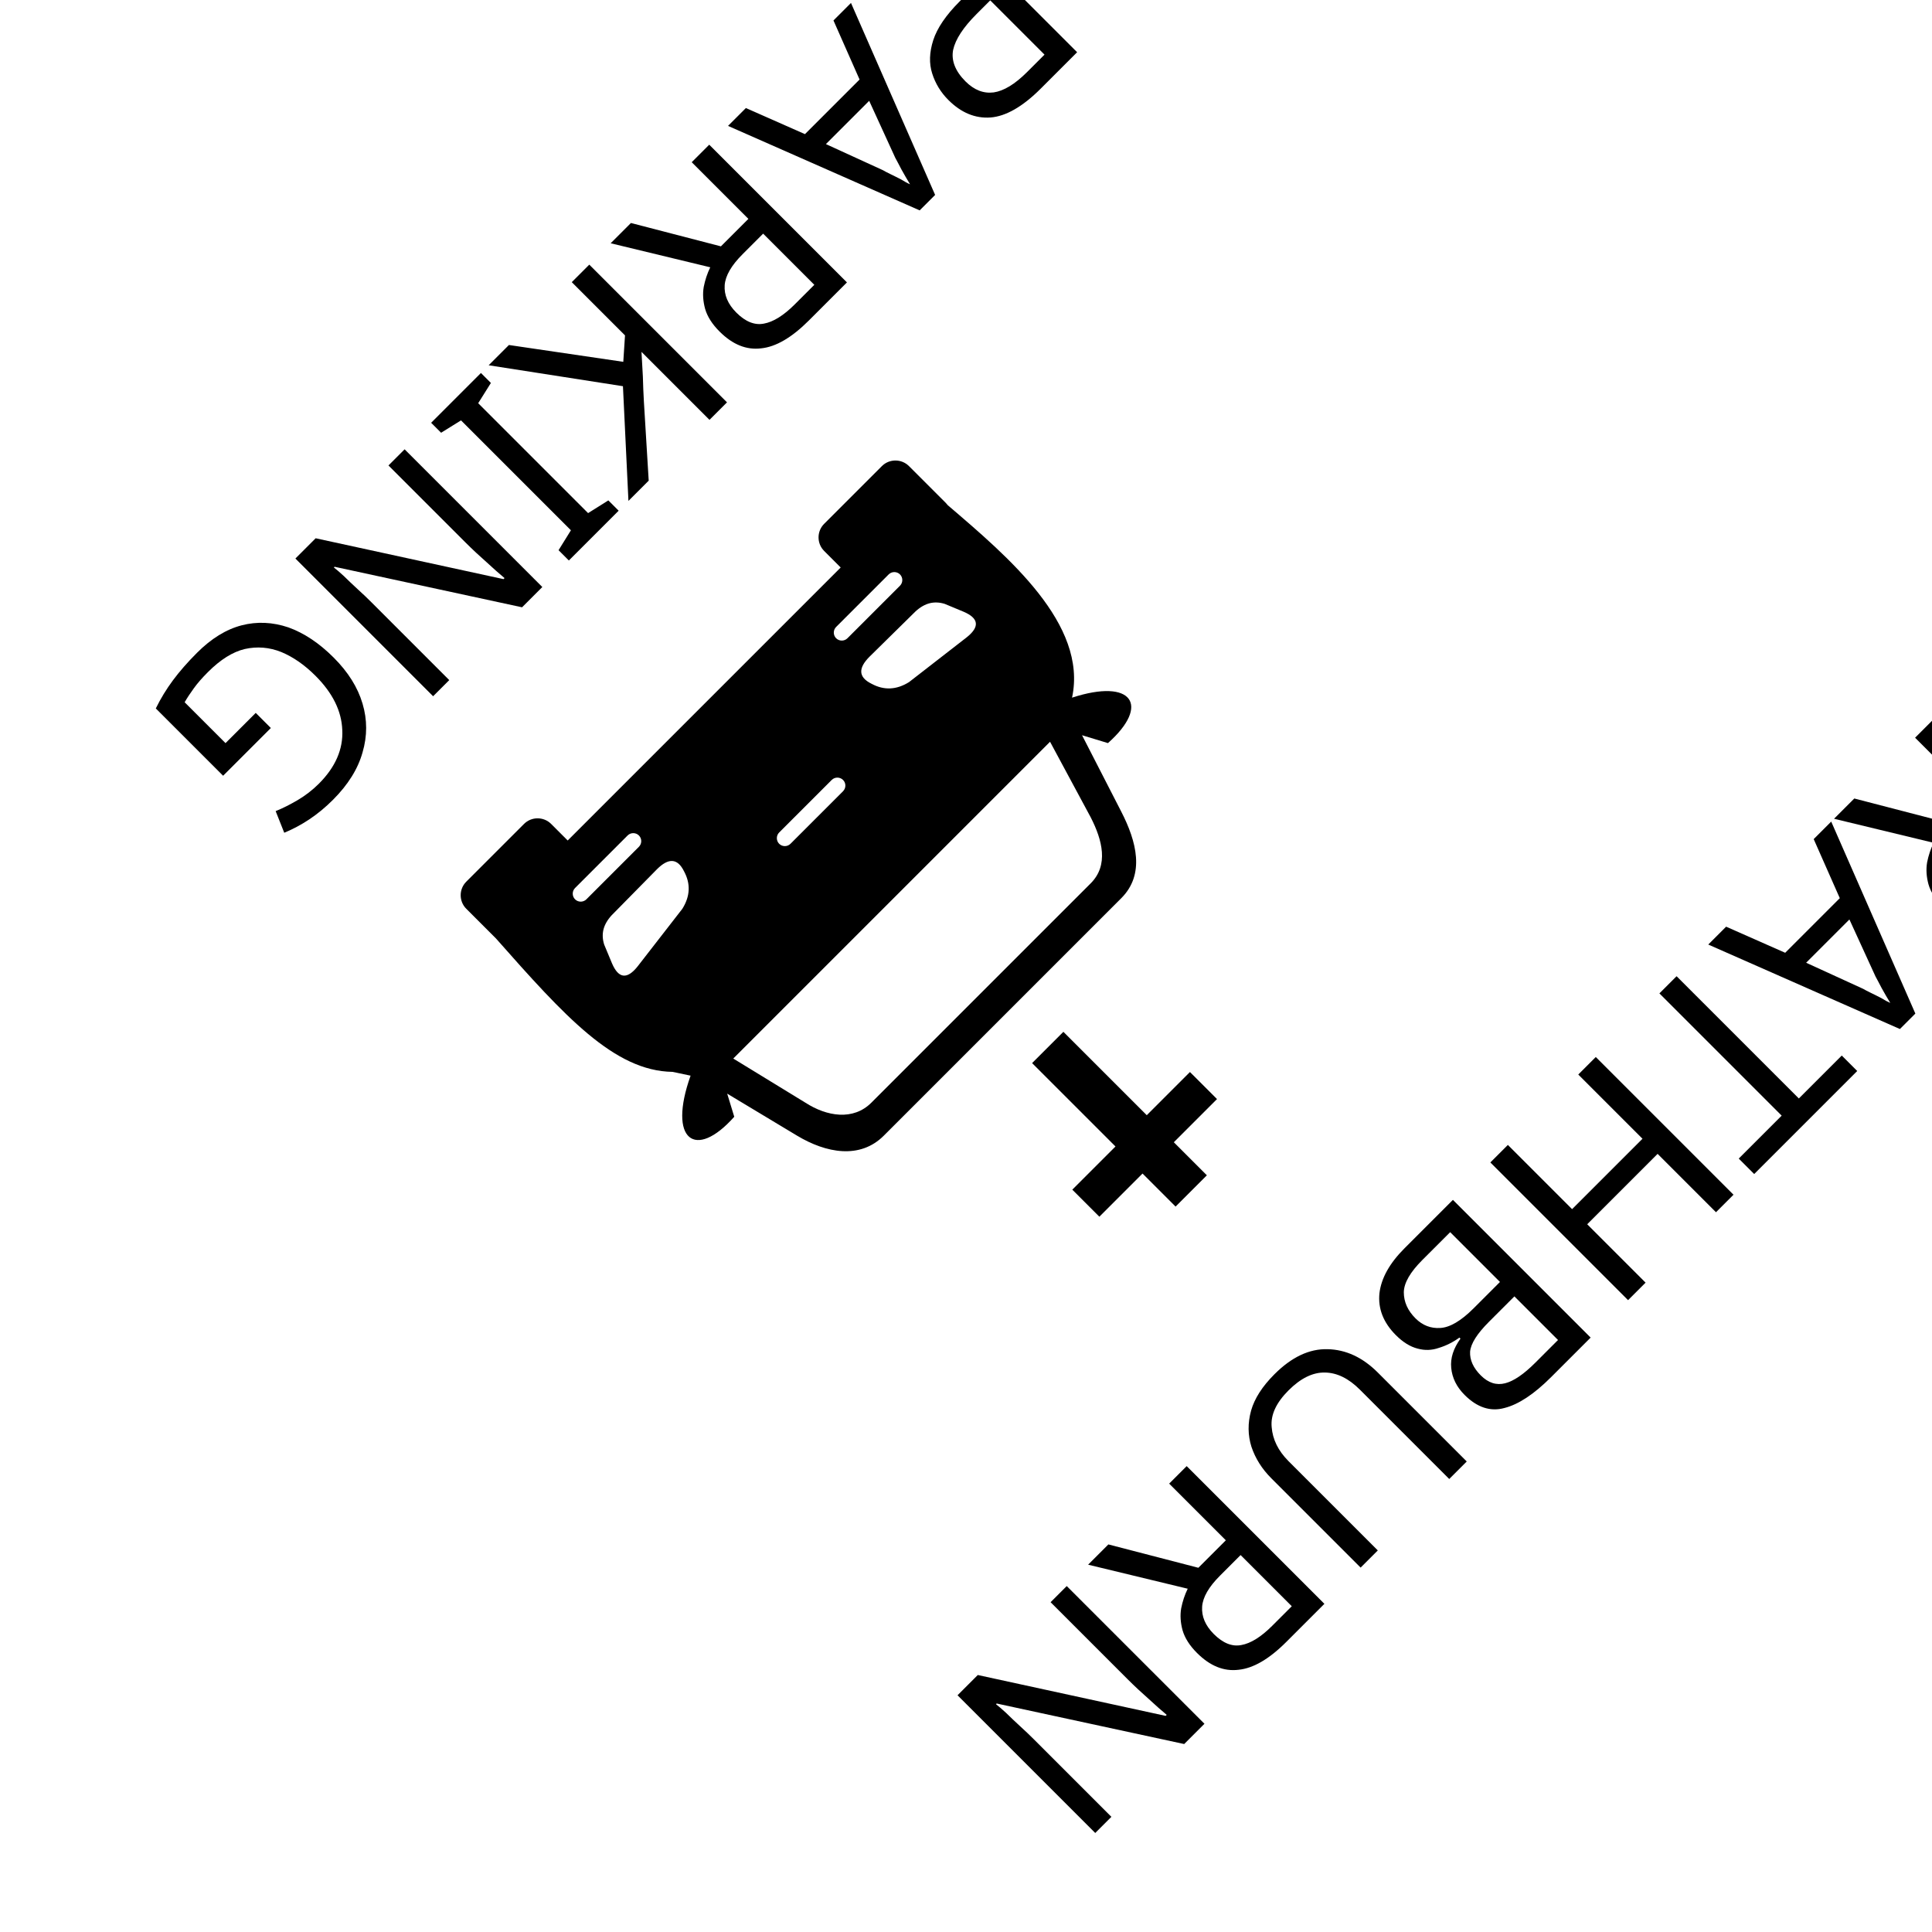
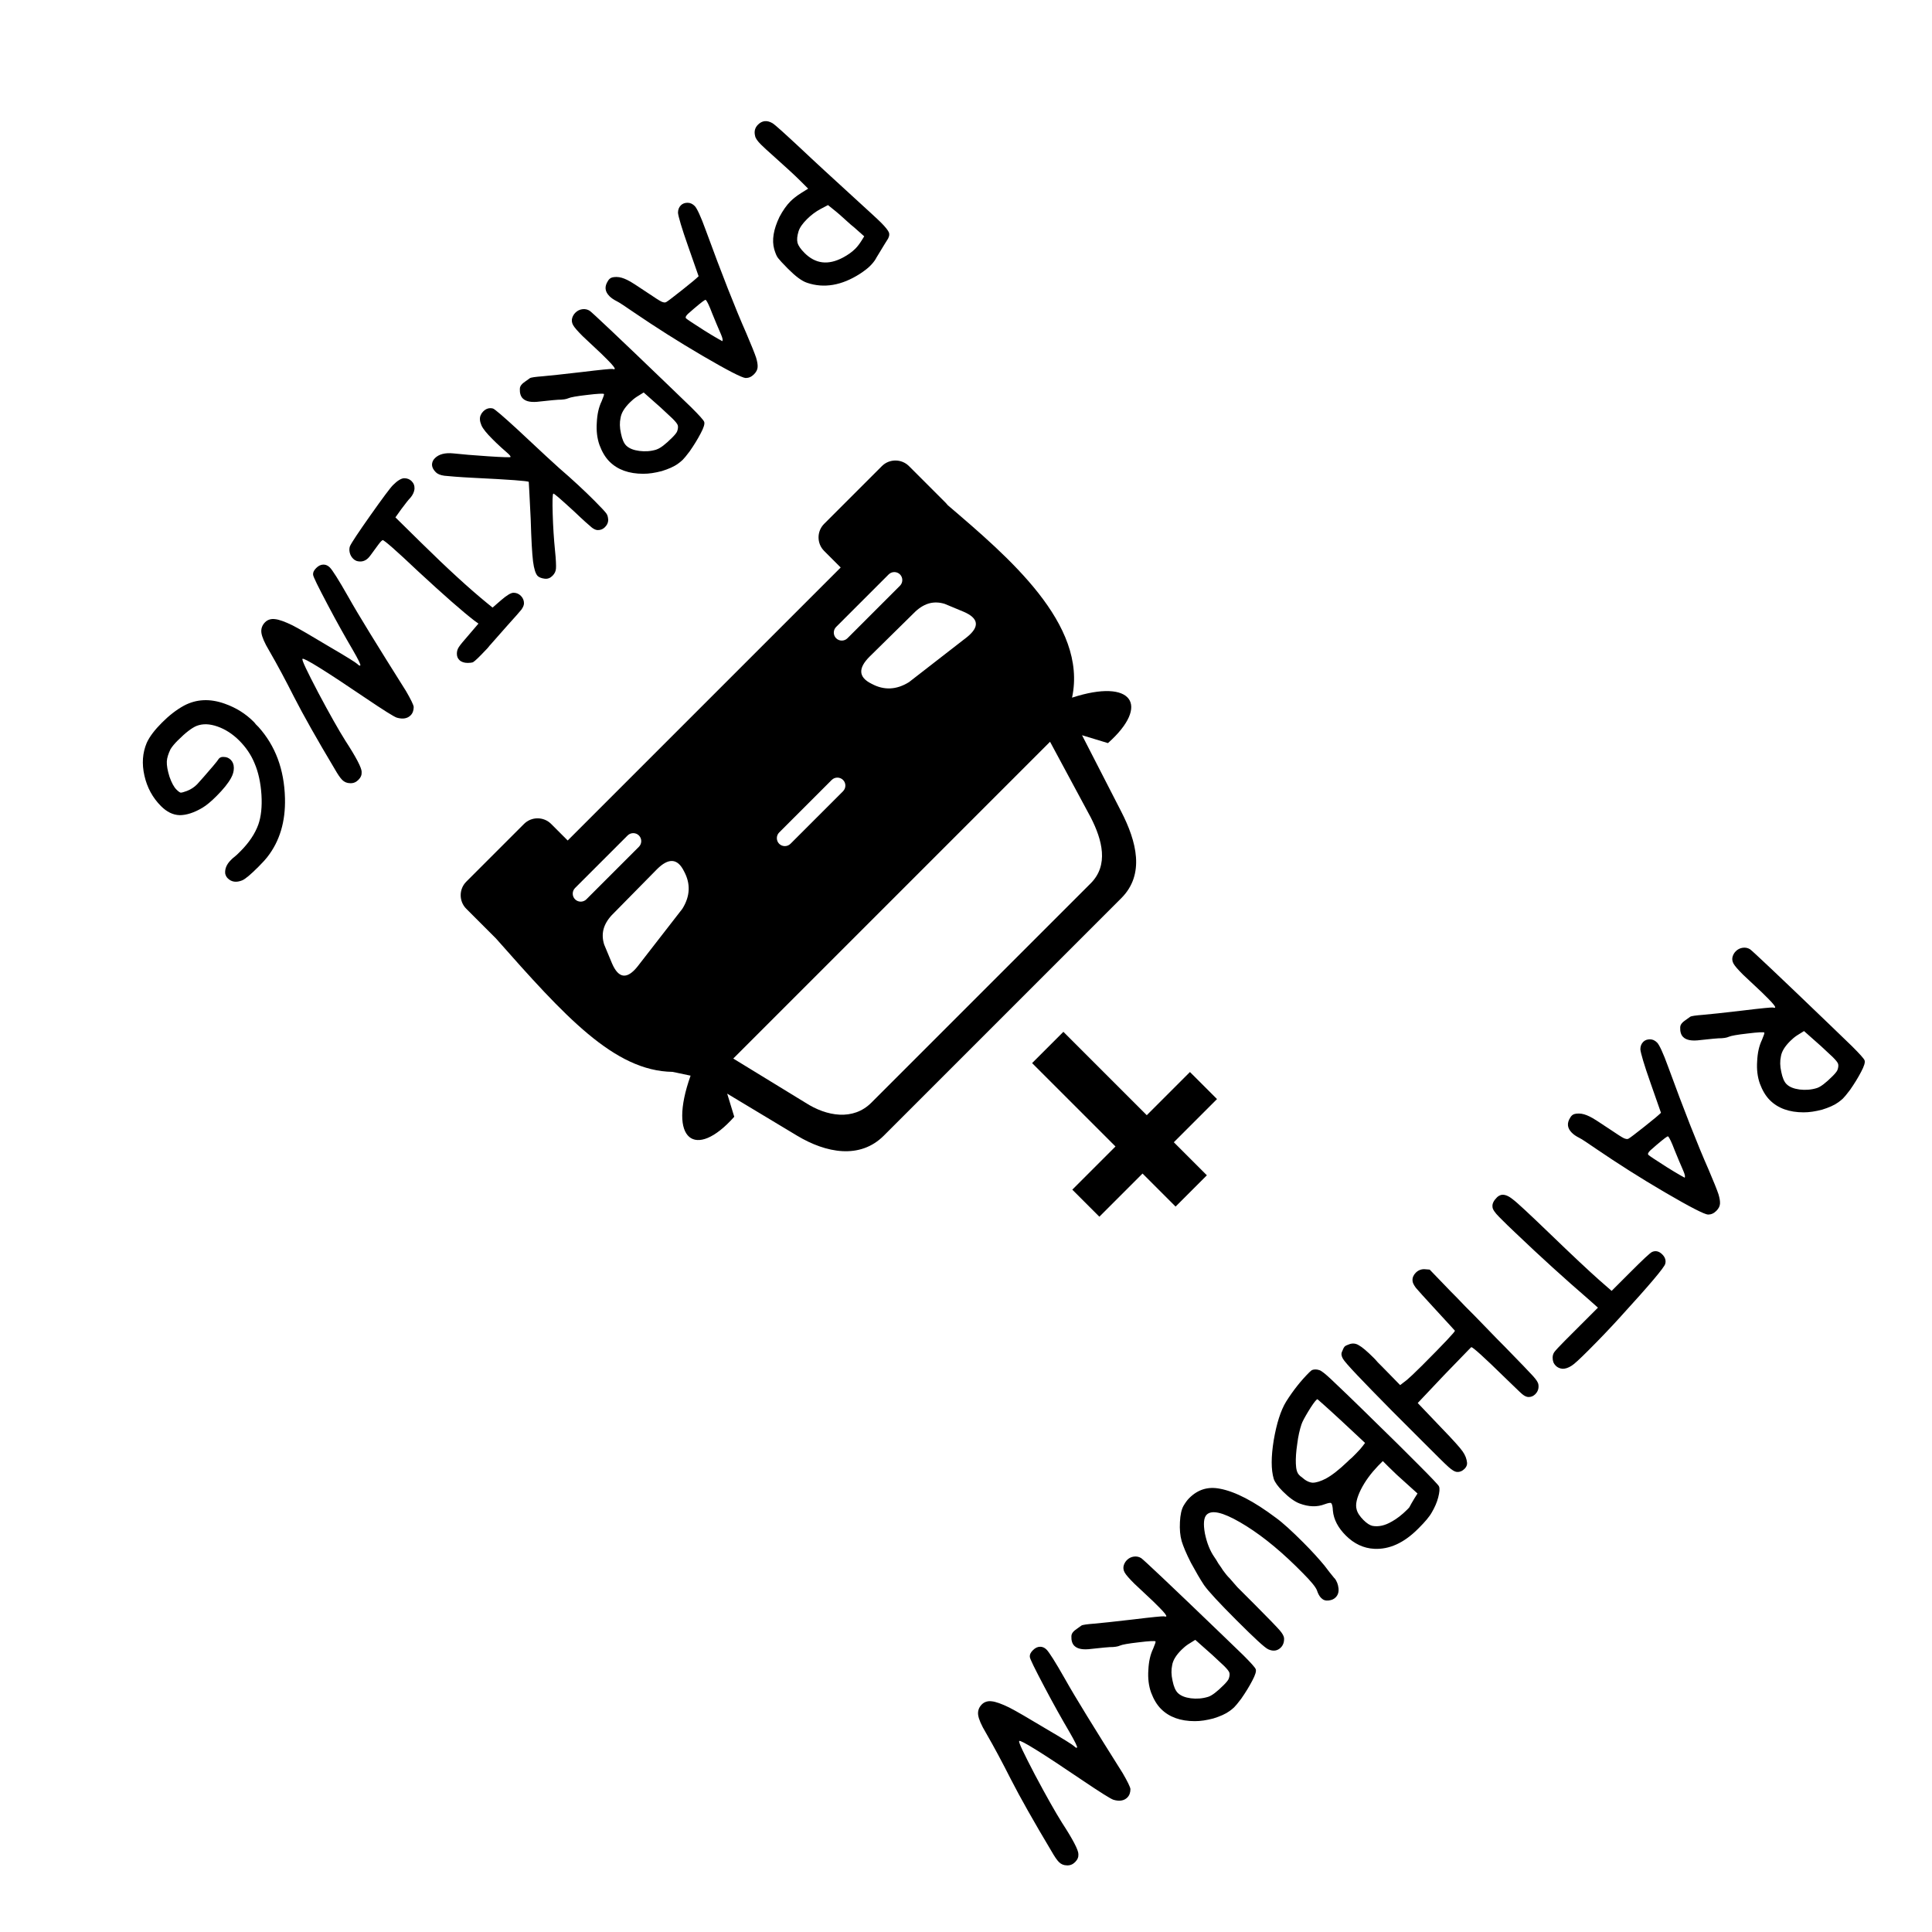
<svg xmlns="http://www.w3.org/2000/svg" width="50mm" height="50mm" viewBox="0 0 50 50" version="1.1" id="svg1" xml:space="preserve">
  <defs id="defs1" />
  <g id="layer1" transform="matrix(0,1.211292,-1.211292,0,54.92251,-6.456646)">
    <g id="g2" transform="matrix(0.4696016,0.4696016,-0.4696016,0.4696016,25.59535,1.590927)">
      <g id="g1" transform="matrix(0.6274227,0,0,0.6274227,9.314432,10.22877)" style="display:inline">
        <path class="st0" d="M 11.436,28.168 C 8.53,26.691 8.864,25.046 11.782,25.218 l 0.654,1.225 1.347,-4.188 c 0.529,-1.648 1.41,-3.143 3.138,-3.143 h 17.224 c 1.728,0 2.723,1.466 3.141,3.141 l 1.011,4.061 0.582,-1.095 c 3,-0.175 3.268,1.569 0.093,3.074 l 0.516,0.791 c 2.088,2.146 1.892,5.94 1.566,11.239 v 2.154 c 0,0.54 -0.442,0.982 -0.982,0.982 H 35.883 c -0.54,0 -0.982,-0.442 -0.982,-0.982 V 41.275 H 15.105 v 1.201 c 0,0.54 -0.442,0.982 -0.982,0.982 H 9.935 c -0.54,0 -0.982,-0.442 -0.982,-0.982 v -2.675 c 0,-0.053 0.005,-0.103 0.011,-0.153 -0.318,-4.067 -0.765,-9.385 2.471,-11.48 z m 5.347,6.474 -3.72,-0.468 c -0.878,-0.098 -1.114,0.273 -0.815,1.029 l 0.402,0.976 c 0.13,0.251 0.302,0.434 0.503,0.561 0.235,0.146 0.519,0.217 0.833,0.23 l 3.318,0.026 c 0.802,-0.003 1.148,-0.323 0.897,-1.058 -0.206,-0.691 -0.677,-1.124 -1.418,-1.296 z m 6.35,-1.564 h 3.81 c 0.225,0 0.41,0.185 0.41,0.41 v 0 c 0,0.225 -0.185,0.41 -0.41,0.41 h -3.81 c -0.225,0 -0.41,-0.185 -0.41,-0.41 v 0 c -0.003,-0.225 0.183,-0.41 0.41,-0.41 z m 9.414,5.387 h 3.81 c 0.225,0 0.41,0.185 0.41,0.41 v 0 c 0,0.225 -0.185,0.41 -0.41,0.41 h -3.81 c -0.225,0 -0.41,-0.185 -0.41,-0.41 v 0 c 0,-0.225 0.183,-0.41 0.41,-0.41 z m 0.672,-3.823 3.72,-0.468 c 0.878,-0.098 1.114,0.273 0.815,1.029 l -0.402,0.976 c -0.13,0.251 -0.302,0.434 -0.503,0.561 -0.235,0.146 -0.519,0.217 -0.833,0.23 l -3.318,0.026 c -0.802,-0.003 -1.148,-0.323 -0.897,-1.058 0.206,-0.691 0.677,-1.124 1.418,-1.296 z m -19.603,3.823 h 3.81 c 0.225,0 0.41,0.185 0.41,0.41 v 0 c 0,0.225 -0.185,0.41 -0.41,0.41 h -3.81 c -0.225,0 -0.41,-0.185 -0.41,-0.41 v 0 c 0,-0.225 0.185,-0.41 0.41,-0.41 z M 13.833,27.366 H 36.804 L 35.79,23.154 C 35.513,21.871 34.714,20.759 33.396,20.759 H 17.492 c -1.315,0 -1.99,1.14 -2.394,2.394 l -1.265,4.212 v 0.198 z" id="path1" style="fill:#000000;stroke-width:0.265" />
        <polygon class="st0" points="31.99,0 55.17,0 55.17,28.3 87.16,28.3 87.16,51.47 55.17,51.47 55.17,122.88 31.99,122.88 31.99,51.47 0,51.47 0,28.3 31.99,28.3 " id="polygon1" transform="matrix(0.09787563,0,0,0.08467455,20.73458,5.961221)" style="fill:#000000" />
      </g>
-       <text xml:space="preserve" style="font-style:normal;font-weight:normal;font-size:5.914px;font-family:sans-serif;fill:#000000;fill-opacity:1;stroke:none;stroke-width:0.148" x="24.994" y="7.815" id="text1">
-         <tspan id="tspan1" style="font-style:normal;font-variant:normal;font-weight:500;font-stretch:normal;font-size:8.771px;font-family:isaiahFont;-inkscape-font-specification:'isaiahFont, Medium';font-variant-ligatures:normal;font-variant-caps:normal;font-variant-numeric:normal;font-variant-east-asian:normal;text-align:center;text-anchor:middle;stroke-width:0.148" x="24.994" y="7.815">RATHBURN</tspan>
-       </text>
-       <text xml:space="preserve" style="font-style:normal;font-weight:normal;font-size:5.914px;font-family:sans-serif;fill:#000000;fill-opacity:1;stroke:none;stroke-width:0.148" x="24.922" y="48.737" id="text1-2">
-         <tspan id="tspan1-9" style="font-style:normal;font-variant:normal;font-weight:500;font-stretch:normal;font-size:8.771px;font-family:isaiahFont;-inkscape-font-specification:'isaiahFont, Medium';font-variant-ligatures:normal;font-variant-caps:normal;font-variant-numeric:normal;font-variant-east-asian:normal;text-align:center;text-anchor:middle;stroke-width:0.148" x="24.922" y="48.737">PARKING</tspan>
-       </text>
+       <path style="font-weight:500;font-size:8.771px;font-family:isaiahFont;-inkscape-font-specification:'isaiahFont, Medium';text-align:center;text-anchor:middle;stroke-width:0.148" d="m 8.431,2.079 c -0.114,-0.061 -0.325,-0.088 -0.631,-0.088 0,0 0,0 0,0 -0.114,0 -0.202,0.009 -0.246,0.026 0,0 0,0 0,0 -0.079,0.035 -0.132,0.079 -0.158,0.123 -0.026,0.044 -0.035,0.14 -0.035,0.281 0,0 0,0 0,0 0,0.044 0.009,0.21 0.018,0.517 0,0 0,0 0,0 0,0 0.044,0.728 0.044,0.728 0,0 0.263,0.061 0.263,0.061 0.088,0.018 0.184,0.026 0.281,0.026 0,0 0,0 0,0 0.246,0 0.43,-0.044 0.561,-0.14 0,0 0,0 0,0 0.123,-0.079 0.237,-0.193 0.342,-0.36 0.105,-0.158 0.158,-0.289 0.158,-0.395 0,0 0,0 0,0 0,-0.132 -0.061,-0.272 -0.175,-0.421 C 8.738,2.29 8.597,2.167 8.431,2.079 Z M 7.711,1.281 c 0.175,-0.026 0.298,-0.035 0.36,-0.035 0,0 0,0 0,0 0.053,0 0.114,0.009 0.184,0.018 0,0 0,0 0,0 0.167,0.026 0.342,0.096 0.544,0.202 0.193,0.114 0.351,0.228 0.482,0.36 0,0 0,0 0,0 0.325,0.325 0.491,0.675 0.491,1.044 0,0 0,0 0,0 0,0.193 -0.053,0.395 -0.149,0.605 0,0 0,0 0,0 -0.096,0.202 -0.246,0.395 -0.447,0.57 -0.202,0.184 -0.395,0.307 -0.596,0.377 0,0 0,0 0,0 -0.149,0.061 -0.219,0.096 -0.219,0.114 0,0 0,0 0,0 0,0.026 0.132,0.149 0.403,0.36 0.263,0.21 0.43,0.325 0.5,0.351 0.07,0.026 0.158,0.088 0.272,0.202 0,0 0,0 0,0 0.026,0.026 0.175,0.149 0.447,0.368 0,0 0,0 0,0 0.219,0.167 0.325,0.316 0.325,0.465 0,0 0,0 0,0 0,0.096 -0.053,0.193 -0.149,0.281 0,0 0,0 0,0 -0.044,0.044 -0.096,0.061 -0.175,0.061 0,0 0,0 0,0 -0.044,0 -0.14,-0.018 -0.298,-0.044 0,0 0,0 0,0 -0.044,-0.009 -0.158,-0.096 -0.333,-0.246 0,0 0,0 0,0 C 9.185,6.193 8.86,5.929 8.36,5.535 c 0,0 0,0 0,0 C 7.878,5.158 7.624,4.947 7.597,4.912 c 0,0 0,0 0,0 -0.018,-0.035 -0.035,-0.053 -0.053,-0.053 0,0 0,0 0,0 -0.026,0 -0.044,0.123 -0.044,0.368 0,0 0,0 0,0 0,0.202 0,0.386 0.009,0.535 0,0 0,0 0,0 0.009,0.316 0.018,0.509 0.018,0.57 0,0 0,0 0,0 0,0.228 -0.009,0.386 -0.035,0.474 -0.026,0.088 -0.079,0.149 -0.149,0.184 0,0 0,0 0,0 -0.053,0.026 -0.114,0.044 -0.184,0.044 0,0 0,0 0,0 -0.088,0 -0.167,-0.026 -0.237,-0.079 C 6.852,6.903 6.808,6.833 6.79,6.754 6.773,6.675 6.738,5.5 6.694,3.237 c 0,0 0,0 0,0 -0.009,-0.57 -0.018,-0.912 -0.018,-1.009 0,0 0,0 0,0 0,-0.342 0.009,-0.544 0.035,-0.605 0,0 0,0 0,0 0.026,-0.061 0.14,-0.123 0.342,-0.184 0.193,-0.061 0.412,-0.114 0.658,-0.158 z m 6.069,3.105 c 0,-0.035 -0.044,-0.263 -0.14,-0.693 -0.096,-0.421 -0.167,-0.649 -0.167,-0.649 0,0 0,0 0,0 0,0 -0.026,0.009 -0.053,0.044 -0.026,0.035 -0.044,0.079 -0.07,0.14 0,0 0,0 0,0 -0.079,0.21 -0.175,0.43 -0.272,0.667 0,0 0,0 0,0 -0.114,0.254 -0.167,0.403 -0.167,0.465 0,0 0,0 0,0 0,0.026 0.149,0.044 0.456,0.07 0,0 0,0 0,0 0.167,0.009 0.254,0.018 0.272,0.018 0,0 0,0 0,0 0.096,0 0.14,-0.018 0.14,-0.061 z M 13.263,1.649 c 0.061,-0.053 0.14,-0.079 0.246,-0.079 0,0 0,0 0,0 0.114,0 0.202,0.035 0.272,0.105 0,0 0,0 0,0 0.079,0.088 0.237,0.579 0.474,1.482 0.237,0.903 0.421,1.745 0.57,2.526 0,0 0,0 0,0 0.07,0.377 0.114,0.596 0.14,0.667 0,0 0,0 0,0 0.035,0.105 0.053,0.202 0.053,0.281 0,0 0,0 0,0 0,0.219 -0.105,0.342 -0.316,0.386 0,0 0,0 0,0 -0.026,0.009 -0.053,0.009 -0.079,0.009 0,0 0,0 0,0 -0.061,0 -0.123,-0.035 -0.202,-0.114 0,0 0,0 0,0 -0.079,-0.079 -0.132,-0.184 -0.175,-0.307 -0.044,-0.114 -0.096,-0.377 -0.175,-0.772 0,0 0,0 0,0 -0.053,-0.272 -0.088,-0.439 -0.114,-0.509 -0.026,-0.061 -0.053,-0.105 -0.096,-0.114 0,0 0,0 0,0 -0.061,-0.018 -0.272,-0.044 -0.64,-0.088 -0.368,-0.044 -0.588,-0.061 -0.667,-0.061 0,0 0,0 0,0 0,0 -0.018,0 -0.018,0 0,0 -0.149,0.307 -0.439,0.912 0,0 0,0 0,0 -0.272,0.57 -0.456,0.903 -0.535,1 0,0 0,0 0,0 -0.07,0.07 -0.149,0.105 -0.237,0.105 0,0 0,0 0,0 -0.079,0 -0.149,-0.035 -0.21,-0.096 -0.061,-0.061 -0.088,-0.14 -0.088,-0.237 0,-0.096 0.096,-0.368 0.298,-0.798 0,0 0,0 0,0 0.631,-1.359 1.105,-2.447 1.421,-3.263 0,0 0,0 0,0 0.158,-0.395 0.272,-0.658 0.333,-0.781 0.061,-0.114 0.123,-0.202 0.184,-0.254 z m 4.815,-0.307 c 0.544,-0.026 1.044,-0.035 1.509,-0.035 0,0 0,0 0,0 0.403,0 0.649,0.009 0.746,0.035 0,0 0,0 0,0 0.114,0.026 0.202,0.07 0.263,0.132 0.061,0.07 0.088,0.149 0.088,0.228 0,0 0,0 0,0 0,0.096 -0.035,0.175 -0.114,0.254 0,0 0,0 0,0 -0.044,0.044 -0.105,0.079 -0.167,0.088 -0.061,0.009 -0.237,0.018 -0.509,0.018 0,0 0,0 0,0 0,0 -0.465,0 -0.465,0 0,0 -1.026,0 -1.026,0 0,0 0.026,0.439 0.026,0.439 0.07,0.956 0.123,2.009 0.149,3.157 0,0 0,0 0,0 0.009,0.219 0.009,0.456 0.009,0.71 0,0 0,0 0,0 0,0.202 -0.026,0.333 -0.079,0.386 0,0 0,0 0,0 -0.061,0.079 -0.167,0.114 -0.316,0.114 0,0 0,0 0,0 -0.061,0 -0.114,-0.018 -0.158,-0.044 0,0 0,0 0,0 -0.088,-0.061 -0.14,-0.184 -0.158,-0.36 -0.026,-0.167 -0.044,-0.693 -0.061,-1.57 0,0 0,0 0,0 -0.018,-1.061 -0.044,-1.816 -0.07,-2.245 0,0 0,0 0,0 0,0 -0.035,-0.517 -0.035,-0.517 0,0 -0.851,0 -0.851,0 -0.57,0 -0.886,-0.009 -0.956,-0.035 0,0 0,0 0,0 -0.114,-0.044 -0.175,-0.14 -0.175,-0.289 0,0 0,0 0,0 0,-0.132 0.053,-0.228 0.149,-0.281 0,0 0,0 0,0 0.105,-0.061 0.842,-0.123 2.201,-0.184 z m 6.832,0.167 c 0.044,-0.053 0.114,-0.079 0.193,-0.079 0,0 0,0 0,0 0.105,0 0.193,0.035 0.254,0.114 0,0 0,0 0,0 0.035,0.044 0.061,0.14 0.07,0.298 0.009,0.167 0.009,0.553 0.009,1.158 0,0 0,0 0,0 0,0 0,1.149 0,1.149 0,0.061 0,0.14 0,0.246 0,0 0,0 0,0 -0.009,1.386 -0.026,2.158 -0.07,2.307 0,0 0,0 0,0 -0.026,0.096 -0.07,0.158 -0.149,0.184 0,0 0,0 0,0 0,0 -0.026,0.009 -0.026,0.009 0,0 0,0 0,0 0,0 -0.018,0.009 -0.018,0.009 0,0 0,0 0,0 -0.061,0.026 -0.096,0.035 -0.123,0.035 0,0 0,0 0,0 -0.035,0 -0.088,-0.018 -0.158,-0.053 0,0 0,0 0,0 -0.096,-0.044 -0.167,-0.123 -0.193,-0.237 -0.035,-0.114 -0.053,-0.325 -0.053,-0.631 0,0 0,0 0,0 0,-0.035 0,-0.096 0.009,-0.193 0,-0.088 0,-0.158 0,-0.21 0,0 0,0 0,0 0,0 0.009,-0.816 0.009,-0.816 0,0 -0.272,-0.035 -0.272,-0.035 -0.105,-0.009 -0.325,-0.018 -0.667,-0.018 0,0 0,0 0,0 -1,0 -1.517,0.018 -1.544,0.044 0,0 0,0 0,0 0,0 -0.018,0.342 -0.044,1.009 0,0 0,0 0,0 -0.018,0.465 -0.035,0.746 -0.044,0.86 -0.018,0.114 -0.044,0.193 -0.088,0.237 0,0 0,0 0,0 -0.061,0.07 -0.149,0.105 -0.254,0.105 0,0 0,0 0,0 -0.114,0 -0.21,-0.044 -0.281,-0.123 0,0 0,0 0,0 0,0 -0.105,-0.123 -0.105,-0.123 0,0 0.018,-0.974 0.018,-0.974 0,-0.158 0,-0.377 0.009,-0.658 0,-0.272 0,-0.605 0.009,-0.982 0.009,-0.377 0.009,-0.658 0.009,-0.842 0,0 0,0 0,0 0.009,-0.737 0.018,-1.175 0.026,-1.324 0.009,-0.149 0.026,-0.246 0.07,-0.307 0,0 0,0 0,0 0.07,-0.096 0.167,-0.149 0.289,-0.149 0,0 0,0 0,0 0.088,0 0.158,0.026 0.219,0.088 0,0 0,0 0,0 0.044,0.044 0.07,0.114 0.079,0.21 0.009,0.105 0.009,0.368 0.018,0.781 0,0 0,0 0,0 0.009,0.921 0.035,1.403 0.07,1.447 0,0 0,0 0,0 0,0 0.114,0 0.114,0 0.096,0 0.474,-0.009 1.14,-0.018 0,0 0,0 0,0 0,0 1.237,-0.035 1.237,-0.035 0,0 0.026,-1.096 0.026,-1.096 0.009,-0.535 0.026,-0.877 0.053,-1.026 0.026,-0.149 0.079,-0.263 0.158,-0.36 z m 3.561,2.851 c -0.202,-0.061 -0.491,-0.096 -0.868,-0.105 0,0 0,0 0,0 -0.044,0 -0.114,0 -0.193,-0.009 -0.079,0 -0.14,0 -0.175,0 0,0 0,0 0,0 -0.158,0 -0.263,0.009 -0.325,0.018 0,0 0,0 0,0 0,0 -0.132,0.018 -0.132,0.018 0,0 0.035,1.026 0.035,1.026 0.026,0.693 0.053,1.052 0.053,1.052 0,0 0,0 0,0 0,0 0.018,0.009 0.044,0.009 0,0 0,0 0,0 0.079,0 0.228,-0.026 0.447,-0.079 0.21,-0.053 0.36,-0.096 0.447,-0.14 0,0 0,0 0,0 0.158,-0.079 0.342,-0.193 0.544,-0.351 0.202,-0.149 0.36,-0.289 0.474,-0.412 0,0 0,0 0,0 0.123,-0.132 0.184,-0.237 0.184,-0.333 0,0 0,0 0,0 0,0 0,-0.035 0,-0.061 -0.009,-0.026 -0.009,-0.044 -0.009,-0.061 0,0 0,0 0,0 C 28.989,4.772 28.945,4.649 28.875,4.57 28.796,4.491 28.665,4.421 28.472,4.359 Z M 27.963,1.886 c -0.184,-0.053 -0.395,-0.079 -0.623,-0.079 0,0 0,0 0,0 -0.061,0 -0.105,0 -0.123,0.009 0,0 0,0 0,0 -0.053,0.018 -0.149,0.044 -0.289,0.079 0,0 0,0 0,0 0,0 -0.193,0.044 -0.193,0.044 0,0 0.026,0.509 0.026,0.509 0.018,0.272 0.026,0.517 0.026,0.754 0,0 0,0 0,0 0,0 0,0.263 0,0.263 0,0 0.219,0 0.219,0 0.333,-0.009 0.64,-0.053 0.93,-0.149 0.281,-0.096 0.465,-0.21 0.544,-0.351 0,0 0,0 0,0 0.061,-0.096 0.088,-0.237 0.088,-0.403 0,0 0,0 0,0 0,-0.149 -0.026,-0.263 -0.07,-0.333 0,0 0,0 0,0 -0.114,-0.167 -0.298,-0.281 -0.535,-0.342 z M 26.84,1.184 c 0.149,-0.044 0.368,-0.061 0.649,-0.061 0,0 0,0 0,0 0,0 0.044,0 0.044,0 0.64,0 1.123,0.184 1.447,0.544 0,0 0,0 0,0 0.228,0.254 0.342,0.57 0.342,0.947 0,0 0,0 0,0 0,0.351 -0.088,0.64 -0.272,0.86 0,0 0,0 0,0 -0.088,0.096 -0.132,0.167 -0.132,0.21 0,0 0,0 0,0 0,0.026 0.061,0.07 0.175,0.123 0,0 0,0 0,0 0.237,0.105 0.421,0.298 0.553,0.588 0,0 0,0 0,0 0.07,0.158 0.105,0.377 0.105,0.658 0,0 0,0 0,0 0,0.219 -0.026,0.386 -0.079,0.491 0,0 0,0 0,0 -0.149,0.272 -0.439,0.561 -0.877,0.877 -0.447,0.316 -0.833,0.517 -1.158,0.596 0,0 0,0 0,0 -0.421,0.096 -0.816,0.14 -1.193,0.14 0,0 0,0 0,0 -0.061,0 -0.114,-0.009 -0.114,-0.009 0,0 0,0 0,0 -0.061,-0.026 -0.123,-0.079 -0.167,-0.167 0,0 0,0 0,0 -0.035,-0.061 -0.053,-0.228 -0.061,-0.482 -0.009,-0.254 -0.026,-1 -0.035,-2.219 0,0 0,0 0,0 -0.009,-0.465 -0.009,-1.026 -0.009,-1.684 0,0 0,0 0,0 0,-0.614 0.009,-0.938 0.026,-0.982 0,0 0,0 0,0 0.026,-0.07 0.123,-0.149 0.272,-0.237 0.149,-0.088 0.316,-0.149 0.482,-0.193 z m 3.71,0.719 c 0.009,-0.114 0.061,-0.228 0.14,-0.325 0.079,-0.096 0.167,-0.14 0.272,-0.14 0,0 0,0 0,0 0.079,0 0.149,0.026 0.228,0.088 0.079,0.061 0.114,0.132 0.114,0.228 0,0 0,0 0,0 0,0.079 -0.026,0.167 -0.079,0.272 0,0 0,0 0,0 -0.044,0.096 -0.07,0.333 -0.07,0.71 0,0 0,0 0,0 0,0 0,0.307 0,0.307 0.009,0.903 0.105,1.658 0.272,2.28 0.167,0.623 0.36,0.93 0.588,0.93 0,0 0,0 0,0 0.132,0 0.289,-0.132 0.465,-0.386 0.167,-0.254 0.281,-0.509 0.325,-0.763 0,0 0,0 0,0 0.009,-0.053 0.026,-0.132 0.053,-0.228 0.018,-0.096 0.026,-0.158 0.035,-0.193 0.009,-0.026 0.018,-0.079 0.026,-0.149 0.009,-0.07 0.018,-0.132 0.018,-0.175 0,-0.044 0,-0.114 0.009,-0.193 0.009,-0.079 0.009,-0.167 0.018,-0.263 0,-0.096 0,-0.21 0,-0.333 0,-0.123 0,-0.281 0,-0.465 0,0 0,0 0,0 0,-0.623 0.009,-1.009 0.018,-1.14 0.009,-0.132 0.035,-0.228 0.079,-0.281 0,0 0,0 0,0 0.088,-0.096 0.184,-0.14 0.289,-0.14 0,0 0,0 0,0 0.149,0 0.263,0.079 0.325,0.246 0,0 0,0 0,0 0.044,0.114 0.061,0.57 0.061,1.377 0,0 0,0 0,0 0,0.781 -0.018,1.298 -0.061,1.544 0,0 0,0 0,0 -0.044,0.219 -0.114,0.482 -0.21,0.807 -0.105,0.325 -0.202,0.553 -0.281,0.702 0,0 0,0 0,0 -0.088,0.158 -0.219,0.316 -0.395,0.474 -0.175,0.158 -0.325,0.254 -0.456,0.289 0,0 0,0 0,0 -0.105,0.026 -0.202,0.044 -0.298,0.044 0,0 0,0 0,0 -0.395,0 -0.693,-0.158 -0.912,-0.482 0,0 0,0 0,0 -0.289,-0.421 -0.491,-1.07 -0.614,-1.938 0,0 0,0 0,0 -0.044,-0.272 -0.061,-0.667 -0.061,-1.184 0,0 0,0 0,0 0,-0.395 0.018,-0.737 0.044,-1.009 0,0 0,0 0,0 0.026,-0.167 0.044,-0.342 0.061,-0.509 z m 5.578,0.175 c -0.114,-0.061 -0.325,-0.088 -0.631,-0.088 0,0 0,0 0,0 -0.114,0 -0.202,0.009 -0.246,0.026 0,0 0,0 0,0 -0.079,0.035 -0.132,0.079 -0.158,0.123 -0.026,0.044 -0.035,0.14 -0.035,0.281 0,0 0,0 0,0 0,0.044 0.009,0.21 0.018,0.517 0,0 0,0 0,0 0,0 0.044,0.728 0.044,0.728 0,0 0.263,0.061 0.263,0.061 0.088,0.018 0.184,0.026 0.281,0.026 0,0 0,0 0,0 0.246,0 0.43,-0.044 0.561,-0.14 0,0 0,0 0,0 0.123,-0.079 0.237,-0.193 0.342,-0.36 0.105,-0.158 0.158,-0.289 0.158,-0.395 0,0 0,0 0,0 0,-0.132 -0.061,-0.272 -0.175,-0.421 C 36.436,2.29 36.295,2.167 36.129,2.079 Z M 35.41,1.281 c 0.175,-0.026 0.298,-0.035 0.36,-0.035 0,0 0,0 0,0 0.053,0 0.114,0.009 0.184,0.018 0,0 0,0 0,0 0.167,0.026 0.342,0.096 0.544,0.202 0.193,0.114 0.351,0.228 0.482,0.36 0,0 0,0 0,0 0.325,0.325 0.491,0.675 0.491,1.044 0,0 0,0 0,0 0,0.193 -0.053,0.395 -0.149,0.605 0,0 0,0 0,0 -0.096,0.202 -0.246,0.395 -0.447,0.57 -0.202,0.184 -0.395,0.307 -0.596,0.377 0,0 0,0 0,0 -0.149,0.061 -0.219,0.096 -0.219,0.114 0,0 0,0 0,0 0,0.026 0.132,0.149 0.403,0.36 0.263,0.21 0.43,0.325 0.5,0.351 0.07,0.026 0.158,0.088 0.272,0.202 0,0 0,0 0,0 0.026,0.026 0.175,0.149 0.447,0.368 0,0 0,0 0,0 0.219,0.167 0.325,0.316 0.325,0.465 0,0 0,0 0,0 0,0.096 -0.053,0.193 -0.149,0.281 0,0 0,0 0,0 -0.044,0.044 -0.096,0.061 -0.175,0.061 0,0 0,0 0,0 -0.044,0 -0.14,-0.018 -0.298,-0.044 0,0 0,0 0,0 -0.044,-0.009 -0.158,-0.096 -0.333,-0.246 0,0 0,0 0,0 -0.167,-0.14 -0.491,-0.403 -0.991,-0.798 0,0 0,0 0,0 -0.482,-0.377 -0.737,-0.588 -0.763,-0.623 0,0 0,0 0,0 -0.018,-0.035 -0.035,-0.053 -0.053,-0.053 0,0 0,0 0,0 -0.026,0 -0.044,0.123 -0.044,0.368 0,0 0,0 0,0 0,0.202 0,0.386 0.009,0.535 0,0 0,0 0,0 0.009,0.316 0.018,0.509 0.018,0.57 0,0 0,0 0,0 0,0.228 -0.009,0.386 -0.035,0.474 -0.026,0.088 -0.079,0.149 -0.149,0.184 0,0 0,0 0,0 -0.053,0.026 -0.114,0.044 -0.184,0.044 0,0 0,0 0,0 -0.088,0 -0.167,-0.026 -0.237,-0.079 -0.07,-0.053 -0.114,-0.123 -0.132,-0.202 -0.018,-0.079 -0.053,-1.254 -0.096,-3.517 0,0 0,0 0,0 -0.009,-0.57 -0.018,-0.912 -0.018,-1.009 0,0 0,0 0,0 0,-0.342 0.009,-0.544 0.035,-0.605 0,0 0,0 0,0 0.026,-0.061 0.14,-0.123 0.342,-0.184 0.193,-0.061 0.412,-0.114 0.658,-0.158 z m 7.245,0.167 c 0.061,-0.07 0.14,-0.105 0.254,-0.105 0,0 0,0 0,0 0.105,0 0.193,0.035 0.263,0.114 0,0 0,0 0,0 0.07,0.07 0.105,0.158 0.105,0.254 0,0 0,0 0,0 0,0.088 -0.026,0.228 -0.079,0.421 0,0 0,0 0,0 -0.272,1.079 -0.509,1.93 -0.71,2.552 0,0 0,0 0,0 -0.184,0.561 -0.351,1.105 -0.491,1.631 0,0 0,0 0,0 -0.07,0.281 -0.149,0.474 -0.228,0.579 -0.079,0.105 -0.193,0.158 -0.325,0.158 0,0 0,0 0,0 -0.114,0 -0.219,-0.053 -0.298,-0.158 -0.079,-0.096 -0.167,-0.281 -0.254,-0.535 0,0 0,0 0,0 C 40.812,6.114 40.698,5.675 40.54,5.044 40.374,4.412 40.295,4.061 40.295,4 c 0,-0.061 -0.009,-0.096 -0.035,-0.096 0,0 0,0 0,0 -0.026,0 -0.088,0.175 -0.184,0.535 0,0 0,0 0,0 -0.114,0.439 -0.263,0.974 -0.456,1.596 -0.193,0.623 -0.307,0.965 -0.351,1.009 0,0 0,0 0,0 -0.044,0.053 -0.114,0.079 -0.219,0.079 -0.105,0 -0.184,-0.026 -0.246,-0.088 0,0 0,0 0,0 -0.053,-0.053 -0.079,-0.123 -0.079,-0.21 0,0 0,0 0,0 0,-0.114 0.079,-0.474 0.246,-1.079 0,0 0,0 0,0 0.184,-0.649 0.456,-1.807 0.833,-3.464 0,0 0,0 0,0 0.079,-0.298 0.14,-0.474 0.184,-0.535 0,0 0,0 0,0 0.079,-0.079 0.167,-0.123 0.263,-0.123 0,0 0,0 0,0 0.149,0 0.272,0.088 0.368,0.263 0,0 0,0 0,0 0.044,0.088 0.132,0.474 0.263,1.149 0,0 0,0 0,0 0.298,1.552 0.482,2.333 0.544,2.333 0,0 0,0 0,0 0.044,0 0.175,-0.377 0.412,-1.131 0.228,-0.746 0.386,-1.316 0.474,-1.702 0,0 0,0 0,0 0.132,-0.623 0.246,-0.991 0.342,-1.088 z" id="text1" aria-label="RATHBURN" />
+       <path style="font-weight:500;font-size:8.771px;font-family:isaiahFont;-inkscape-font-specification:'isaiahFont, Medium';text-align:center;text-anchor:middle;stroke-width:0.148" d="m 11.687,43.124 c -0.175,-0.053 -0.333,-0.079 -0.482,-0.079 0,0 0,0 0,0 -0.105,0 -0.219,0.018 -0.333,0.044 0,0 0,0 0,0 0,0 -0.149,0.035 -0.149,0.035 0,0 0.026,0.439 0.026,0.439 0.009,0.053 0.018,0.175 0.026,0.368 0.009,0.202 0.018,0.333 0.026,0.403 0,0 0,0 0,0 0,0 0.035,0.325 0.035,0.325 0,0 0.254,0.079 0.254,0.079 0.175,0.053 0.36,0.079 0.544,0.079 0,0 0,0 0,0 0.202,0 0.36,-0.026 0.474,-0.088 0,0 0,0 0,0 0.132,-0.07 0.228,-0.149 0.281,-0.237 0.044,-0.079 0.07,-0.21 0.07,-0.386 0,0 0,0 0,0 0,-0.5 -0.254,-0.824 -0.772,-0.982 z M 10.959,42.352 c 0.096,-0.026 0.202,-0.035 0.307,-0.035 0.105,0 0.246,0.018 0.412,0.053 0,0 0,0 0,0 0.675,0.149 1.149,0.482 1.403,1 0,0 0,0 0,0 0.079,0.158 0.114,0.403 0.114,0.746 0,0 0,0 0,0 0,0.246 -0.009,0.403 -0.018,0.474 -0.009,0.079 -0.053,0.175 -0.114,0.289 0,0 0,0 0,0 -0.149,0.263 -0.43,0.465 -0.851,0.614 0,0 0,0 0,0 -0.228,0.07 -0.43,0.105 -0.605,0.105 0,0 0,0 0,0 -0.132,0 -0.272,-0.018 -0.43,-0.053 0,0 0,0 0,0 0,0 -0.263,-0.061 -0.263,-0.061 0,0 0,0.351 0,0.351 0,0.272 0.018,0.64 0.044,1.123 0,0 0,0 0,0 0.018,0.289 0.026,0.491 0.026,0.605 0,0 0,0 0,0 0,0.149 -0.018,0.263 -0.061,0.325 0,0 0,0 0,0 -0.079,0.132 -0.184,0.193 -0.325,0.193 0,0 0,0 0,0 -0.184,0 -0.307,-0.096 -0.36,-0.289 0,0 0,0 0,0 -0.026,-0.096 -0.044,-0.5 -0.07,-1.21 0,0 0,0 0,0 -0.018,-0.649 -0.053,-1.447 -0.096,-2.403 0,0 0,0 0,0 -0.026,-0.588 -0.044,-0.956 -0.044,-1.123 0,0 0,0 0,0 0,-0.202 0.018,-0.342 0.044,-0.403 0.026,-0.061 0.079,-0.096 0.158,-0.123 0,0 0,0 0,0 0.053,-0.009 0.298,-0.07 0.728,-0.175 z m 5.683,2.956 c 0,-0.035 -0.044,-0.263 -0.14,-0.693 -0.096,-0.421 -0.167,-0.649 -0.167,-0.649 0,0 0,0 0,0 0,0 -0.026,0.009 -0.053,0.044 -0.026,0.035 -0.044,0.079 -0.07,0.14 0,0 0,0 0,0 -0.079,0.21 -0.175,0.43 -0.272,0.667 0,0 0,0 0,0 -0.114,0.254 -0.167,0.403 -0.167,0.465 0,0 0,0 0,0 0,0.026 0.149,0.044 0.456,0.07 0,0 0,0 0,0 0.167,0.009 0.254,0.018 0.272,0.018 0,0 0,0 0,0 0.096,0 0.14,-0.018 0.14,-0.061 z m -0.517,-2.736 c 0.061,-0.053 0.14,-0.079 0.246,-0.079 0,0 0,0 0,0 0.114,0 0.202,0.035 0.272,0.105 0,0 0,0 0,0 0.079,0.088 0.237,0.579 0.474,1.482 0.237,0.903 0.421,1.745 0.57,2.526 0,0 0,0 0,0 0.07,0.377 0.114,0.596 0.14,0.667 0,0 0,0 0,0 0.035,0.105 0.053,0.202 0.053,0.281 0,0 0,0 0,0 0,0.219 -0.105,0.342 -0.316,0.386 0,0 0,0 0,0 -0.026,0.009 -0.053,0.009 -0.079,0.009 0,0 0,0 0,0 -0.061,0 -0.123,-0.035 -0.202,-0.114 0,0 0,0 0,0 -0.079,-0.079 -0.132,-0.184 -0.175,-0.307 -0.044,-0.114 -0.096,-0.377 -0.175,-0.772 0,0 0,0 0,0 -0.053,-0.272 -0.088,-0.439 -0.114,-0.509 -0.026,-0.061 -0.053,-0.105 -0.096,-0.114 0,0 0,0 0,0 -0.061,-0.018 -0.272,-0.044 -0.64,-0.088 -0.368,-0.044 -0.588,-0.061 -0.667,-0.061 0,0 0,0 0,0 0,0 -0.018,0 -0.018,0 0,0 -0.149,0.307 -0.439,0.912 0,0 0,0 0,0 -0.272,0.57 -0.456,0.903 -0.535,1 0,0 0,0 0,0 -0.07,0.07 -0.149,0.105 -0.237,0.105 0,0 0,0 0,0 -0.079,0 -0.149,-0.035 -0.21,-0.096 -0.061,-0.061 -0.088,-0.14 -0.088,-0.237 0,-0.096 0.096,-0.368 0.298,-0.798 0,0 0,0 0,0 0.631,-1.359 1.105,-2.447 1.421,-3.263 0,0 0,0 0,0 0.158,-0.395 0.272,-0.658 0.333,-0.781 0.061,-0.114 0.123,-0.202 0.184,-0.254 z m 4.175,0.43 c -0.114,-0.061 -0.325,-0.088 -0.631,-0.088 0,0 0,0 0,0 -0.114,0 -0.202,0.009 -0.246,0.026 0,0 0,0 0,0 -0.079,0.035 -0.132,0.079 -0.158,0.123 -0.026,0.044 -0.035,0.14 -0.035,0.281 0,0 0,0 0,0 0,0.044 0.009,0.21 0.018,0.517 0,0 0,0 0,0 0,0 0.044,0.728 0.044,0.728 0,0 0.263,0.061 0.263,0.061 0.088,0.018 0.184,0.026 0.281,0.026 0,0 0,0 0,0 0.246,0 0.43,-0.044 0.561,-0.14 0,0 0,0 0,0 0.123,-0.079 0.237,-0.193 0.342,-0.36 0.105,-0.158 0.158,-0.289 0.158,-0.395 0,0 0,0 0,0 0,-0.132 -0.061,-0.272 -0.175,-0.421 -0.114,-0.149 -0.254,-0.272 -0.421,-0.36 z m -0.719,-0.798 c 0.175,-0.026 0.298,-0.035 0.36,-0.035 0,0 0,0 0,0 0.053,0 0.114,0.009 0.184,0.018 0,0 0,0 0,0 0.167,0.026 0.342,0.096 0.544,0.202 0.193,0.114 0.351,0.228 0.482,0.36 0,0 0,0 0,0 0.325,0.325 0.491,0.675 0.491,1.044 0,0 0,0 0,0 0,0.193 -0.053,0.395 -0.149,0.605 0,0 0,0 0,0 -0.096,0.202 -0.246,0.395 -0.447,0.57 -0.202,0.184 -0.395,0.307 -0.596,0.377 0,0 0,0 0,0 -0.149,0.061 -0.219,0.096 -0.219,0.114 0,0 0,0 0,0 0,0.026 0.132,0.149 0.403,0.36 0.263,0.21 0.43,0.325 0.5,0.351 0.07,0.026 0.158,0.088 0.272,0.202 0,0 0,0 0,0 0.026,0.026 0.175,0.149 0.447,0.368 0,0 0,0 0,0 0.219,0.167 0.325,0.316 0.325,0.465 0,0 0,0 0,0 0,0.096 -0.053,0.193 -0.149,0.281 0,0 0,0 0,0 -0.044,0.044 -0.096,0.061 -0.175,0.061 0,0 0,0 0,0 -0.044,0 -0.14,-0.018 -0.298,-0.044 0,0 0,0 0,0 -0.044,-0.009 -0.158,-0.096 -0.333,-0.246 0,0 0,0 0,0 -0.167,-0.14 -0.491,-0.403 -0.991,-0.798 0,0 0,0 0,0 -0.482,-0.377 -0.737,-0.588 -0.763,-0.623 0,0 0,0 0,0 -0.018,-0.035 -0.035,-0.053 -0.053,-0.053 0,0 0,0 0,0 -0.026,0 -0.044,0.123 -0.044,0.368 0,0 0,0 0,0 0,0.202 0,0.386 0.009,0.535 0,0 0,0 0,0 0.009,0.316 0.018,0.509 0.018,0.57 0,0 0,0 0,0 0,0.228 -0.009,0.386 -0.035,0.474 -0.026,0.088 -0.079,0.149 -0.149,0.184 0,0 0,0 0,0 -0.053,0.026 -0.114,0.044 -0.184,0.044 0,0 0,0 0,0 -0.088,0 -0.167,-0.026 -0.237,-0.079 -0.07,-0.053 -0.114,-0.123 -0.132,-0.202 -0.018,-0.079 -0.053,-1.254 -0.096,-3.517 0,0 0,0 0,0 -0.009,-0.57 -0.018,-0.912 -0.018,-1.009 0,0 0,0 0,0 0,-0.342 0.009,-0.544 0.035,-0.605 0,0 0,0 0,0 0.026,-0.061 0.14,-0.123 0.342,-0.184 0.193,-0.061 0.412,-0.114 0.658,-0.158 z m 3.394,0.316 c 0.07,-0.079 0.158,-0.114 0.263,-0.114 0,0 0,0 0,0 0.096,0 0.167,0.035 0.228,0.096 0,0 0,0 0,0 0.044,0.044 0.07,0.114 0.079,0.202 0.009,0.096 0.026,0.342 0.035,0.754 0,0 0,0 0,0 0.026,0.588 0.044,0.886 0.07,0.886 0,0 0,0 0,0 0.035,0 0.193,-0.149 0.482,-0.456 0.281,-0.298 0.535,-0.588 0.772,-0.877 0,0 0,0 0,0 0.184,-0.228 0.316,-0.368 0.386,-0.43 0.07,-0.061 0.149,-0.088 0.246,-0.088 0,0 0,0 0,0 0.105,0 0.184,0.035 0.246,0.114 0,0 0,0 0,0 0.061,0.079 0.096,0.158 0.096,0.219 0,0 0,0 0,0 0,0.096 -0.079,0.246 -0.228,0.439 -0.158,0.202 -0.456,0.535 -0.903,1.009 0,0 0,0 0,0 -0.535,0.588 -0.807,0.895 -0.807,0.895 0,0 0,0 0,0 0,0.044 0.386,0.491 1.158,1.342 0,0 0,0 0,0 0.342,0.377 0.544,0.623 0.623,0.719 0.079,0.105 0.114,0.193 0.114,0.272 0,0 0,0 0,0 0,0.114 -0.026,0.193 -0.079,0.254 -0.061,0.061 -0.132,0.088 -0.219,0.088 0,0 0,0 0,0 -0.184,0 -0.36,-0.105 -0.526,-0.307 0,0 0,0 0,0 -0.175,-0.219 -0.421,-0.509 -0.728,-0.86 -0.307,-0.351 -0.474,-0.526 -0.491,-0.526 -0.018,0 -0.026,0.035 -0.026,0.114 0,0 0,0 0,0 0,0.044 0.009,0.14 0.018,0.307 0.009,0.167 0.009,0.307 0.009,0.403 0,0 0,0 0,0 0,0.254 -0.018,0.439 -0.061,0.553 0,0 0,0 0,0 -0.053,0.132 -0.123,0.219 -0.219,0.254 0,0 0,0 0,0 -0.044,0.018 -0.088,0.026 -0.14,0.026 0,0 0,0 0,0 -0.132,0 -0.228,-0.053 -0.289,-0.158 0,0 0,0 0,0 -0.026,-0.061 -0.053,-0.403 -0.079,-1.009 0,0 0,0 0,0 -0.035,-1.096 -0.061,-1.71 -0.07,-1.842 0,0 0,0 0,0 -0.044,-0.588 -0.061,-1.105 -0.061,-1.552 0,0 0,0 0,0 0,-0.307 0.009,-0.491 0.018,-0.553 0.009,-0.061 0.035,-0.114 0.088,-0.175 z m 5.587,-0.184 c 0.018,-0.009 0.149,-0.018 0.395,-0.018 0,0 0,0 0,0 0,0 0.149,0 0.149,0 0.096,0 0.167,0.009 0.21,0.018 0.035,0.018 0.079,0.053 0.132,0.105 0,0 0,0 0,0 0.079,0.079 0.123,0.167 0.123,0.254 0,0 0,0 0,0 0,0.079 -0.026,0.14 -0.088,0.202 0,0 0,0 0,0 -0.053,0.053 -0.114,0.088 -0.193,0.105 -0.079,0.018 -0.263,0.035 -0.535,0.053 0,0 0,0 0,0 0,0 -0.447,0.035 -0.447,0.035 0,0 0.026,0.158 0.026,0.158 0.061,0.465 0.114,1.263 0.158,2.403 0,0 0,0 0,0 0.026,0.974 0.061,1.482 0.096,1.517 0,0 0,0 0,0 0,0 0.026,0.009 0.061,0.009 0,0 0,0 0,0 0.061,0 0.175,-0.018 0.342,-0.044 0,0 0,0 0,0 0.158,-0.026 0.272,-0.044 0.333,-0.044 0,0 0,0 0,0 0.149,0 0.263,0.07 0.333,0.202 0,0 0,0 0,0 0.018,0.044 0.026,0.079 0.026,0.123 0,0 0,0 0,0 0,0.079 -0.018,0.149 -0.061,0.219 -0.044,0.07 -0.096,0.114 -0.149,0.14 0,0 0,0 0,0 -0.114,0.044 -0.509,0.123 -1.167,0.237 -0.667,0.114 -1.07,0.175 -1.21,0.175 0,0 0,0 0,0 -0.202,0 -0.333,-0.035 -0.403,-0.096 0,0 0,0 0,0 -0.07,-0.07 -0.105,-0.149 -0.105,-0.237 0,0 0,0 0,0 0,-0.096 0.035,-0.175 0.114,-0.246 0.079,-0.061 0.175,-0.096 0.289,-0.105 0,0 0,0 0,0 0.079,0 0.237,-0.018 0.474,-0.053 0,0 0,0 0,0 0,0 0.316,-0.053 0.316,-0.053 0,0 -0.009,-1.158 -0.009,-1.158 -0.009,-1.202 -0.053,-2.149 -0.123,-2.85 0,0 0,0 0,0 0,0 -0.026,-0.254 -0.026,-0.254 0,0 -0.368,-0.026 -0.368,-0.026 -0.237,-0.018 -0.386,-0.053 -0.447,-0.114 0,0 0,0 0,0 -0.061,-0.061 -0.096,-0.14 -0.096,-0.237 0,-0.096 0.035,-0.175 0.096,-0.237 0,0 0,0 0,0 0.044,-0.044 0.105,-0.07 0.202,-0.088 0.096,-0.009 0.325,-0.026 0.702,-0.044 0,0 0,0 0,0 0.561,-0.035 0.851,-0.053 0.851,-0.053 z m 5.78,0.035 c 0.061,-0.07 0.14,-0.105 0.254,-0.105 0,0 0,0 0,0 0.105,0 0.193,0.035 0.263,0.114 0,0 0,0 0,0 0.07,0.07 0.105,0.158 0.105,0.254 0,0 0,0 0,0 0,0.088 -0.026,0.228 -0.079,0.421 0,0 0,0 0,0 -0.272,1.079 -0.509,1.93 -0.71,2.552 0,0 0,0 0,0 -0.184,0.561 -0.351,1.105 -0.491,1.631 0,0 0,0 0,0 -0.07,0.281 -0.149,0.474 -0.228,0.579 -0.079,0.105 -0.193,0.158 -0.325,0.158 0,0 0,0 0,0 -0.114,0 -0.219,-0.053 -0.298,-0.158 -0.079,-0.096 -0.167,-0.281 -0.254,-0.535 0,0 0,0 0,0 -0.079,-0.246 -0.193,-0.684 -0.351,-1.316 -0.167,-0.631 -0.246,-0.982 -0.246,-1.044 0,-0.061 -0.009,-0.096 -0.035,-0.096 0,0 0,0 0,0 -0.026,0 -0.088,0.175 -0.184,0.535 0,0 0,0 0,0 -0.114,0.439 -0.263,0.974 -0.456,1.596 -0.193,0.623 -0.307,0.965 -0.351,1.009 0,0 0,0 0,0 -0.044,0.053 -0.114,0.079 -0.219,0.079 -0.105,0 -0.184,-0.026 -0.246,-0.088 0,0 0,0 0,0 -0.053,-0.053 -0.079,-0.123 -0.079,-0.21 0,0 0,0 0,0 0,-0.114 0.079,-0.474 0.246,-1.079 0,0 0,0 0,0 0.184,-0.649 0.456,-1.807 0.833,-3.464 0,0 0,0 0,0 0.079,-0.298 0.14,-0.474 0.184,-0.535 0,0 0,0 0,0 0.079,-0.079 0.167,-0.123 0.263,-0.123 0,0 0,0 0,0 0.149,0 0.272,0.088 0.368,0.263 0,0 0,0 0,0 0.044,0.088 0.132,0.474 0.263,1.149 0,0 0,0 0,0 0.298,1.552 0.482,2.333 0.544,2.333 0,0 0,0 0,0 0.044,0 0.175,-0.377 0.412,-1.131 0.228,-0.746 0.386,-1.316 0.474,-1.702 0,0 0,0 0,0 0.132,-0.623 0.246,-0.991 0.342,-1.088 z m 4.087,0.21 c 0.079,-0.009 0.21,-0.018 0.412,-0.018 0,0 0,0 0,0 0.351,0 0.579,0.018 0.684,0.061 0,0 0,0 0,0 0.184,0.079 0.281,0.202 0.281,0.377 0,0 0,0 0,0 0,0.061 -0.018,0.114 -0.053,0.167 0,0 0,0 0,0 -0.096,0.114 -0.237,0.175 -0.43,0.175 0,0 0,0 0,0 -0.061,0 -0.114,0 -0.158,-0.009 0,0 0,0 0,0 -0.061,-0.009 -0.149,-0.009 -0.263,-0.009 0,0 0,0 0,0 -0.395,0 -0.737,0.07 -1.017,0.202 0,0 0,0 0,0 -0.237,0.114 -0.491,0.316 -0.746,0.605 -0.254,0.289 -0.447,0.588 -0.561,0.877 0,0 0,0 0,0 -0.114,0.272 -0.167,0.561 -0.167,0.86 0,0 0,0 0,0 0,0.307 0.061,0.579 0.175,0.816 0.114,0.237 0.263,0.403 0.465,0.491 0,0 0,0 0,0 0.149,0.061 0.395,0.096 0.754,0.096 0,0 0,0 0,0 0.14,0 0.263,-0.009 0.368,-0.035 0,0 0,0 0,0 0.149,-0.053 0.272,-0.114 0.36,-0.193 0,0 0,0 0,0 0.096,-0.088 0.193,-0.228 0.289,-0.412 0.088,-0.184 0.132,-0.333 0.132,-0.447 0,0 0,0 0,0 0,-0.079 -0.009,-0.14 -0.026,-0.167 -0.026,-0.026 -0.088,-0.061 -0.184,-0.105 0,0 0,0 0,0 -0.123,-0.053 -0.246,-0.079 -0.377,-0.079 0,0 0,0 0,0 -0.035,0 -0.14,0.009 -0.316,0.018 0,0 0,0 0,0 -0.386,0.026 -0.605,0.044 -0.658,0.053 0,0 0,0 0,0 -0.061,0.009 -0.096,0.018 -0.114,0.018 0,0 0,0 0,0 -0.061,0 -0.105,-0.026 -0.149,-0.079 0,0 0,0 0,0 -0.061,-0.061 -0.088,-0.14 -0.088,-0.219 0,0 0,0 0,0 0,-0.088 0.035,-0.175 0.114,-0.254 0.079,-0.079 0.175,-0.132 0.298,-0.167 0,0 0,0 0,0 0.184,-0.053 0.43,-0.079 0.737,-0.079 0,0 0,0 0,0 0.246,0 0.439,0.018 0.579,0.053 0,0 0,0 0,0 0.316,0.079 0.544,0.202 0.693,0.351 0.149,0.158 0.219,0.368 0.219,0.631 0,0 0,0 0,0 0,0.377 -0.105,0.737 -0.316,1.07 -0.21,0.333 -0.474,0.561 -0.798,0.693 0,0 0,0 0,0 -0.21,0.079 -0.482,0.114 -0.807,0.114 0,0 0,0 0,0 -0.325,0 -0.614,-0.035 -0.886,-0.114 0,0 0,0 0,0 -0.43,-0.132 -0.754,-0.421 -0.974,-0.886 0,0 0,0 0,0 -0.167,-0.351 -0.246,-0.702 -0.246,-1.061 0,0 0,0 0,0 0,-0.026 0,-0.061 0.009,-0.114 0,-0.053 0,-0.096 0,-0.123 0,0 0,0 0,0 0.044,-0.807 0.377,-1.544 1.017,-2.219 0,0 0,0 0,0 0.517,-0.544 1.096,-0.86 1.745,-0.938 z" id="text1-2" aria-label="PARKING" />
    </g>
  </g>
  <style type="text/css" id="style1">
	.st0{fill-rule:evenodd;clip-rule:evenodd;}
</style>
  <style type="text/css" id="style1-3">.st0{fill-rule:evenodd;clip-rule:evenodd;}</style>
</svg>
